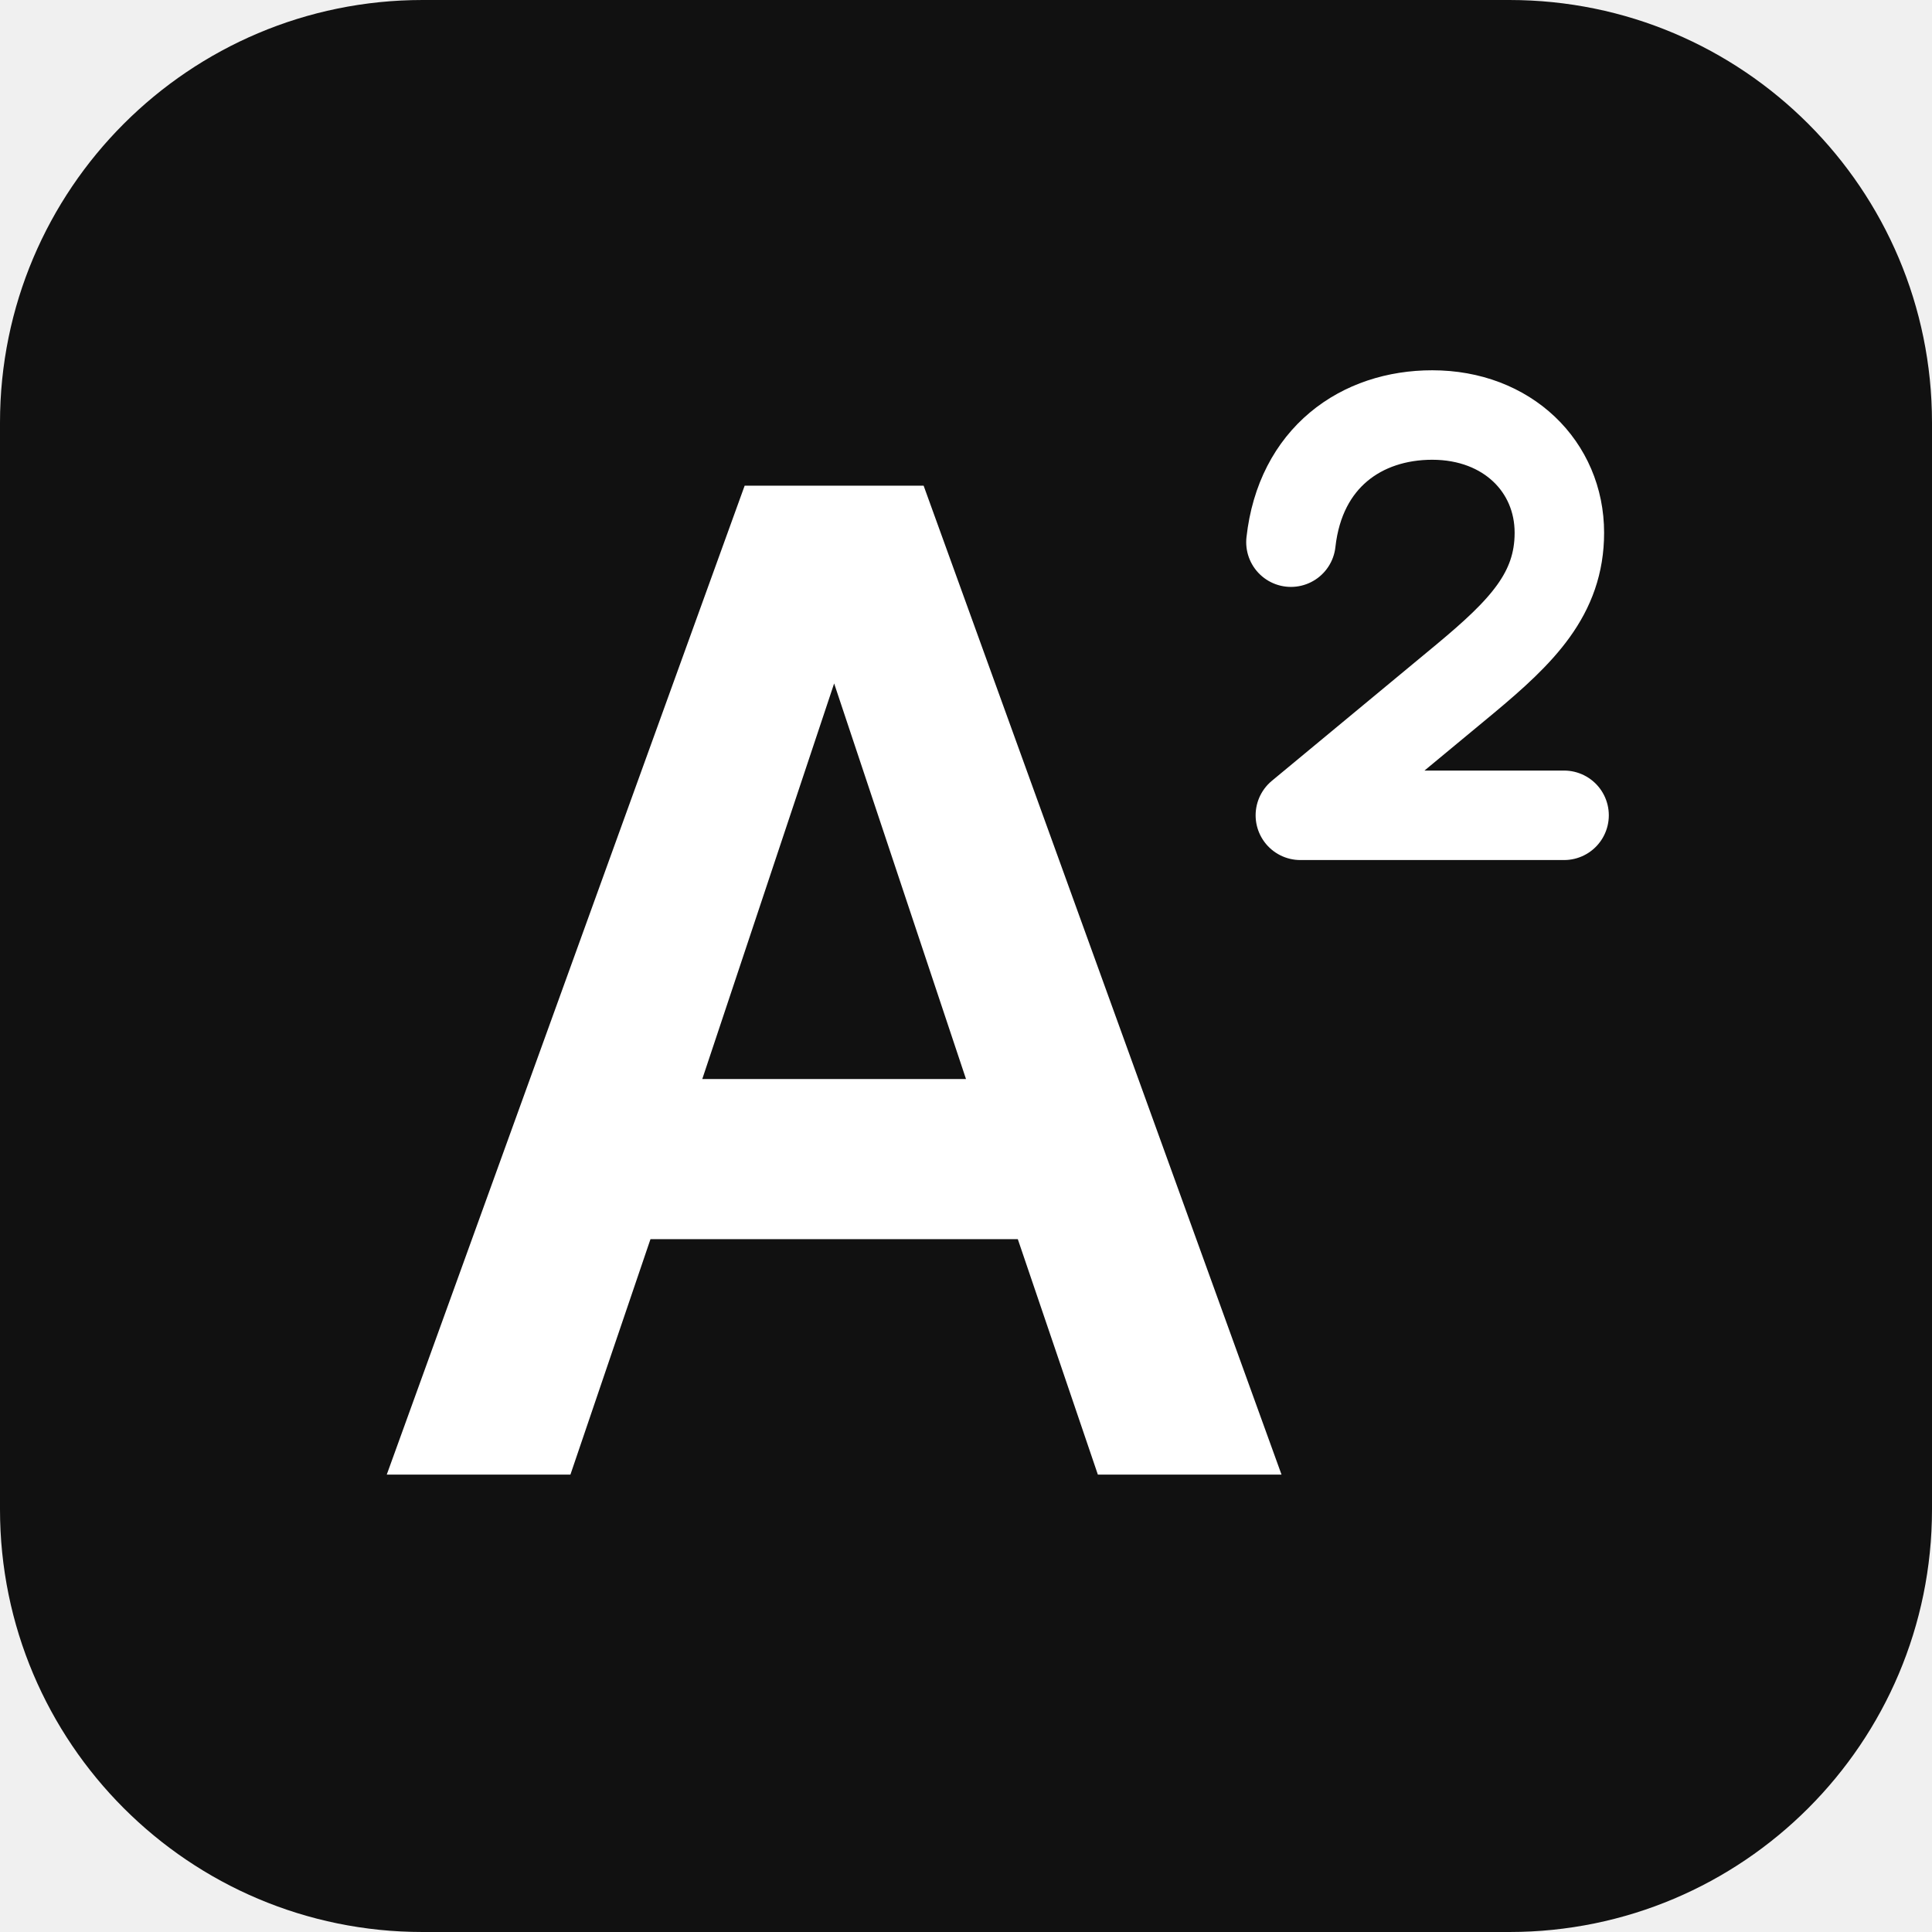
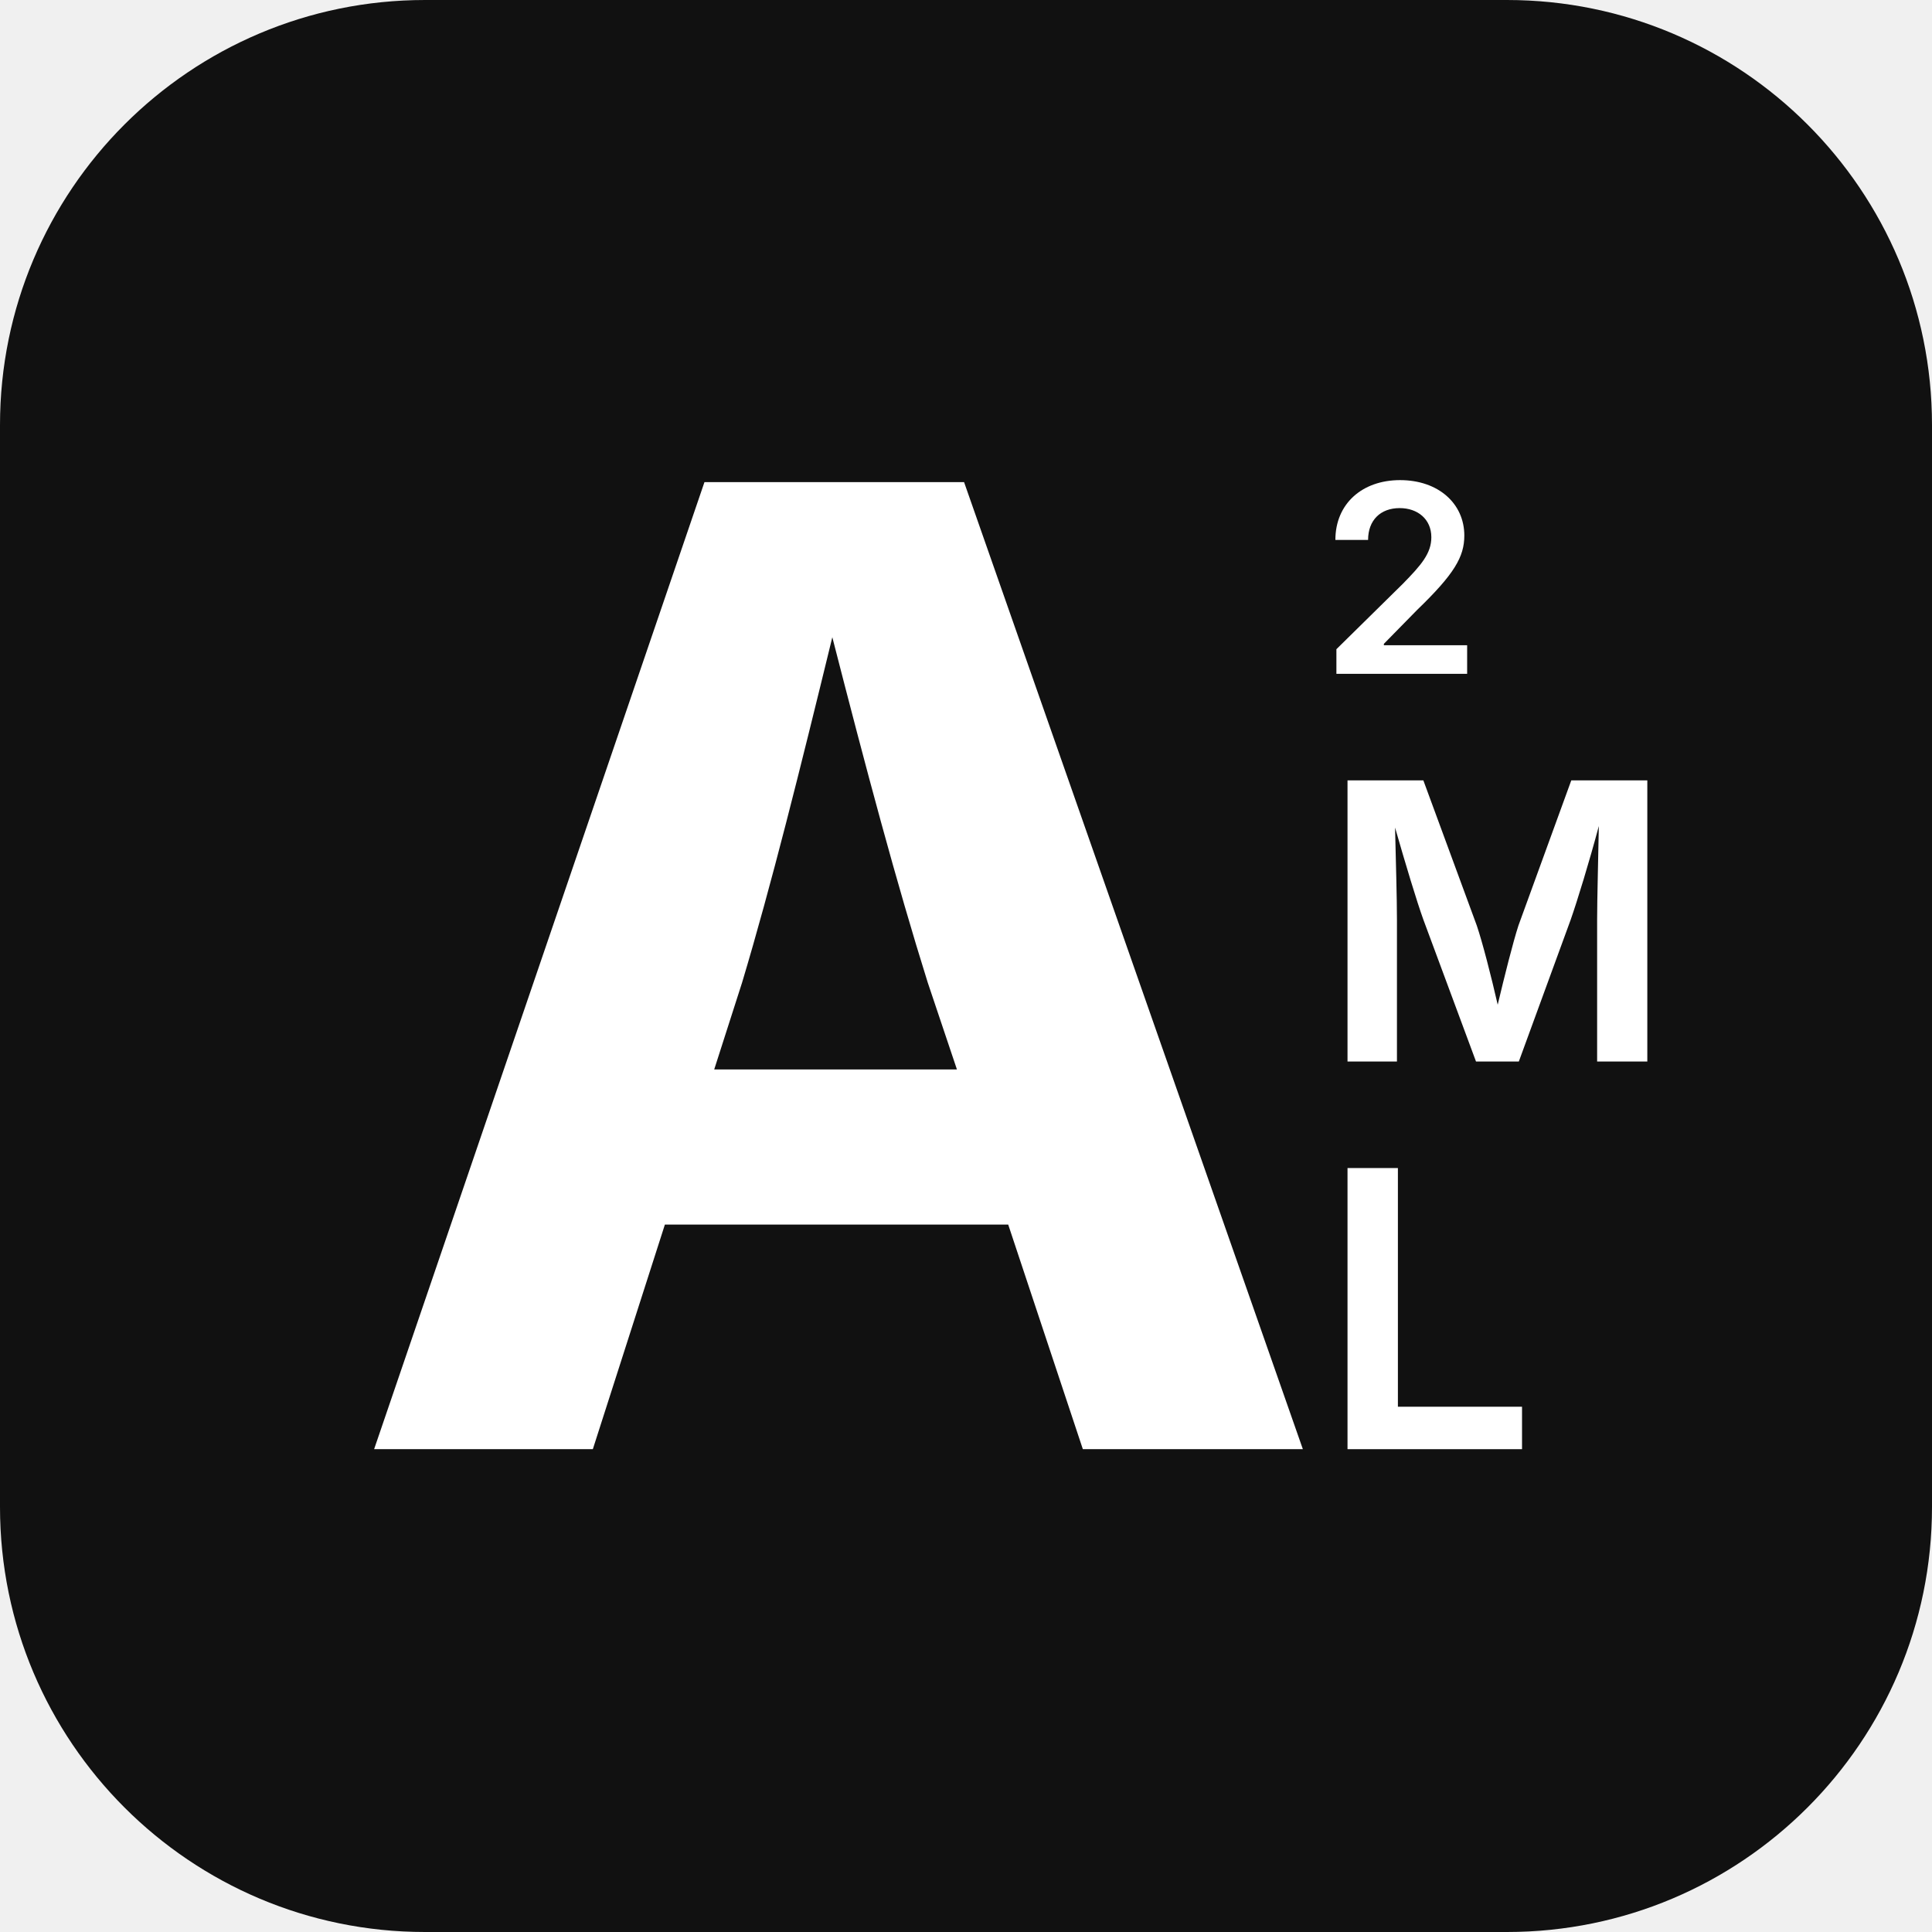
- <svg xmlns="http://www.w3.org/2000/svg" viewBox="0 0 32 32" fill="none">
-   <rect width="32" height="32" rx="7" fill="#111" />
-   <g transform="translate(16 16) scale(0.78) translate(-15.3 -16.2)">
-     <path fill="#fff" fill-rule="evenodd" d="M3 27 L10.6 6 H14.4 L22 27 H18.1 L16.4 22 H8.6 L6.9 27 Z M9.7 18.6 H15.3 L12.5 10.2 Z" />
-     <path transform="translate(-1.4 0)" stroke="#fff" stroke-width="1.9" stroke-linecap="round" stroke-linejoin="round" d="M23.6 7.2 C23.8 5.4 25.1 4.5 26.6 4.5 C28.2 4.5 29.3 5.6 29.3 7 C29.3 8.3 28.5 9.1 27.3 10.1 L23.8 13 H29.4" />
-   </g>
+ <svg xmlns="http://www.w3.org/2000/svg" viewBox="0 0 100 100">
+   <rect width="100" height="100" rx="22" fill="#111" />
+   <path fill="#fff" d="M19.364 75.009H30.685L34.414 63.385H52.185L56.048 75.009H67.436L49.9 24.954H36.463ZM36.967 55.356 38.411 50.855C39.923 45.816 41.401 39.87 43.081 32.983C44.828 39.803 46.407 45.715 48.019 50.855L49.531 55.356Z" />
+   <path fill="#fff" d="M69.172 34.878H75.939V33.398H71.629V33.324L73.349 31.571C75.282 29.705 75.793 28.816 75.793 27.72C75.793 26.066 74.452 24.851 72.466 24.851C70.507 24.851 69.119 26.073 69.119 27.946H70.812C70.812 26.93 71.45 26.299 72.446 26.299C73.382 26.299 74.086 26.876 74.086 27.806C74.086 28.643 73.568 29.241 72.605 30.223L69.172 33.603Z" />
+   <path fill="#fff" d="M69.747 54.944H72.306V47.6C72.306 46.496 72.247 44.485 72.208 42.834C72.745 44.709 73.331 46.653 73.673 47.6L76.398 54.944H78.614L81.3 47.6C81.642 46.623 82.257 44.621 82.755 42.756C82.726 44.485 82.667 46.516 82.667 47.6V54.944H85.265V40.393H81.329L78.595 47.903C78.312 48.772 77.862 50.569 77.521 52.004C77.189 50.549 76.73 48.762 76.437 47.903L73.673 40.393H69.747Z" />
+   <path fill="#fff" d="M69.747 75.009H78.78V72.812H72.355V60.458H69.747Z" />
</svg>
